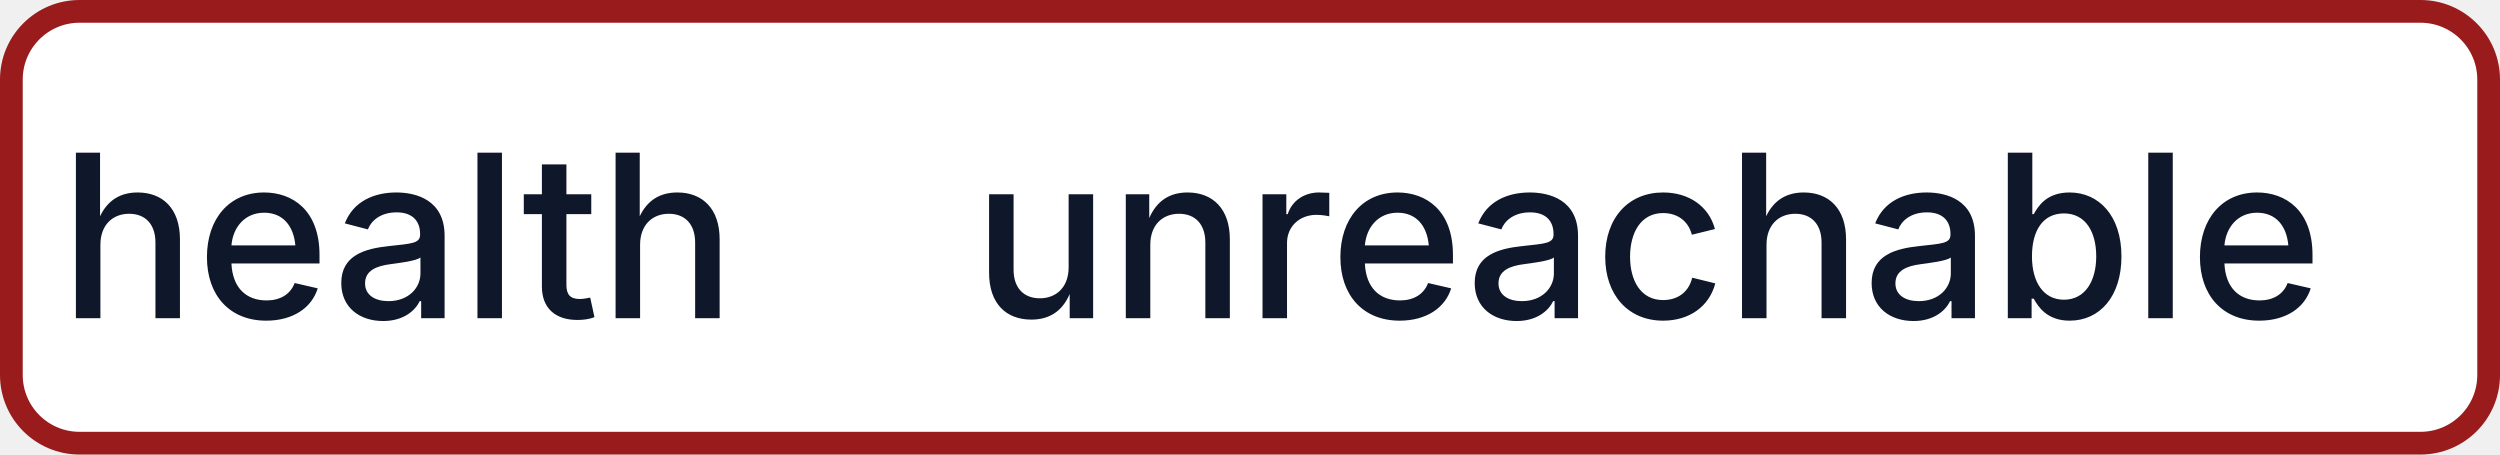
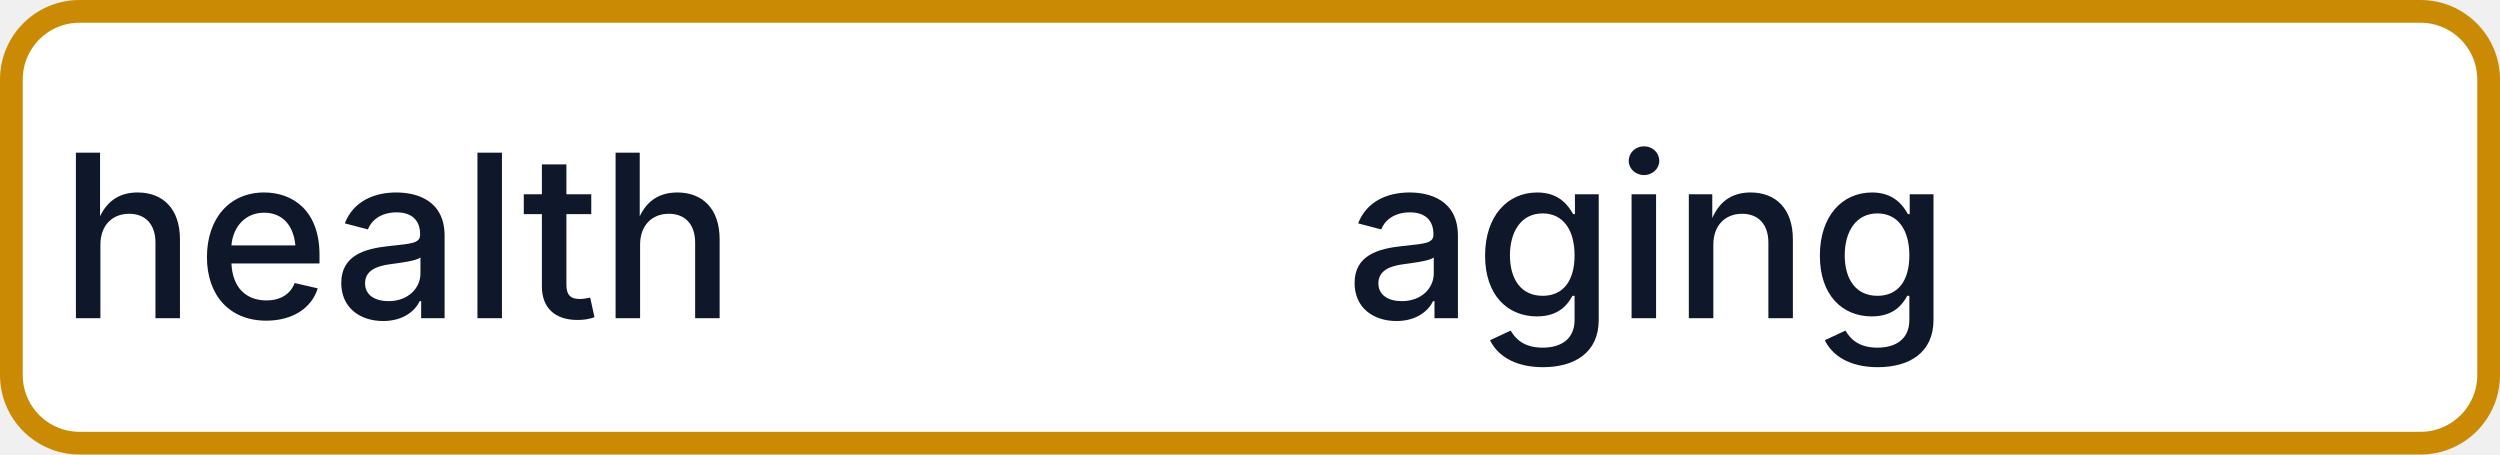
- <svg xmlns="http://www.w3.org/2000/svg" width="110" height="20" role="img" aria-label="health: unreachable">
-   <rect x="0.5" y="0.5" width="109" height="19" rx="3" fill="#FFFFFF" stroke="#991B1B" stroke-width="1" />
+ <svg xmlns="http://www.w3.org/2000/svg" width="110" height="20" role="img" aria-label="health: aging">
+   <rect x="0.5" y="0.5" width="109" height="19" rx="3" fill="#FFFFFF" stroke="#CA8A04" stroke-width="1" />
  <g fill="#0F172A" text-anchor="middle" font-family="-apple-system,BlinkMacSystemFont,Segoe UI,sans-serif" font-size="10" font-weight="500">
    <text x="17.5" y="14">health</text>
-     <text x="72.5" y="14" textLength="68" lengthAdjust="spacingAndGlyphs">unreachable</text>
+     <text x="72.5" y="14" textLength="68" lengthAdjust="spacingAndGlyphs">aging</text>
  </g>
</svg>
